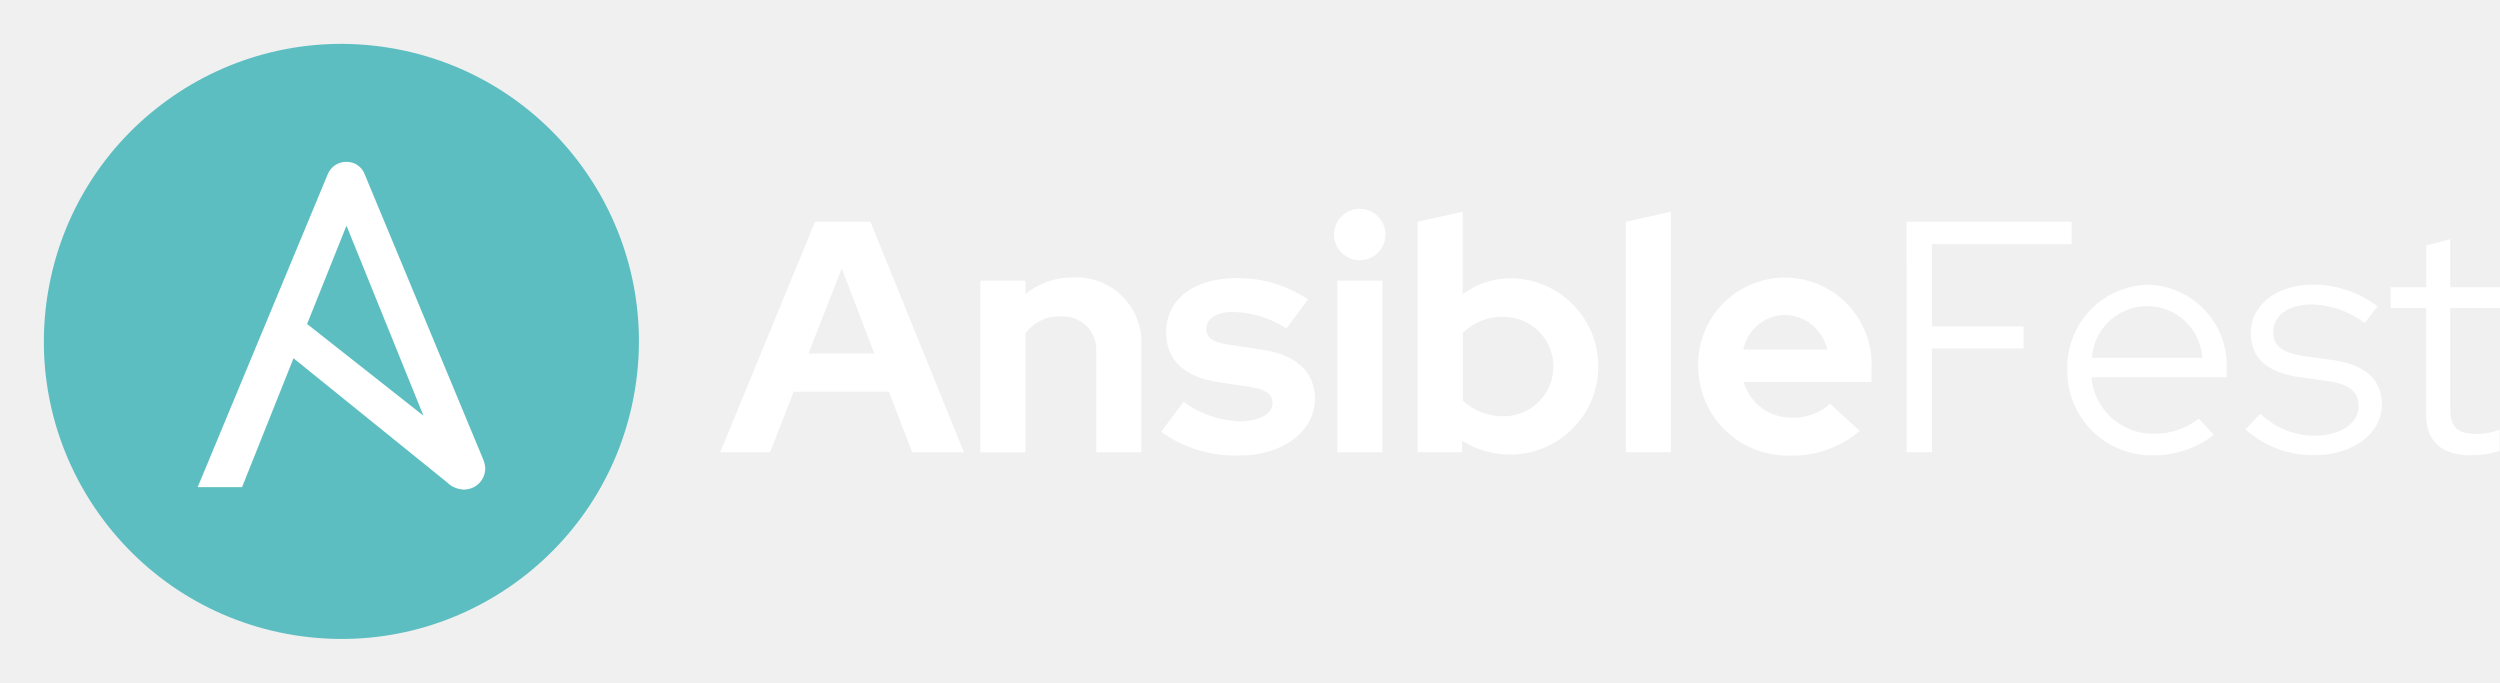
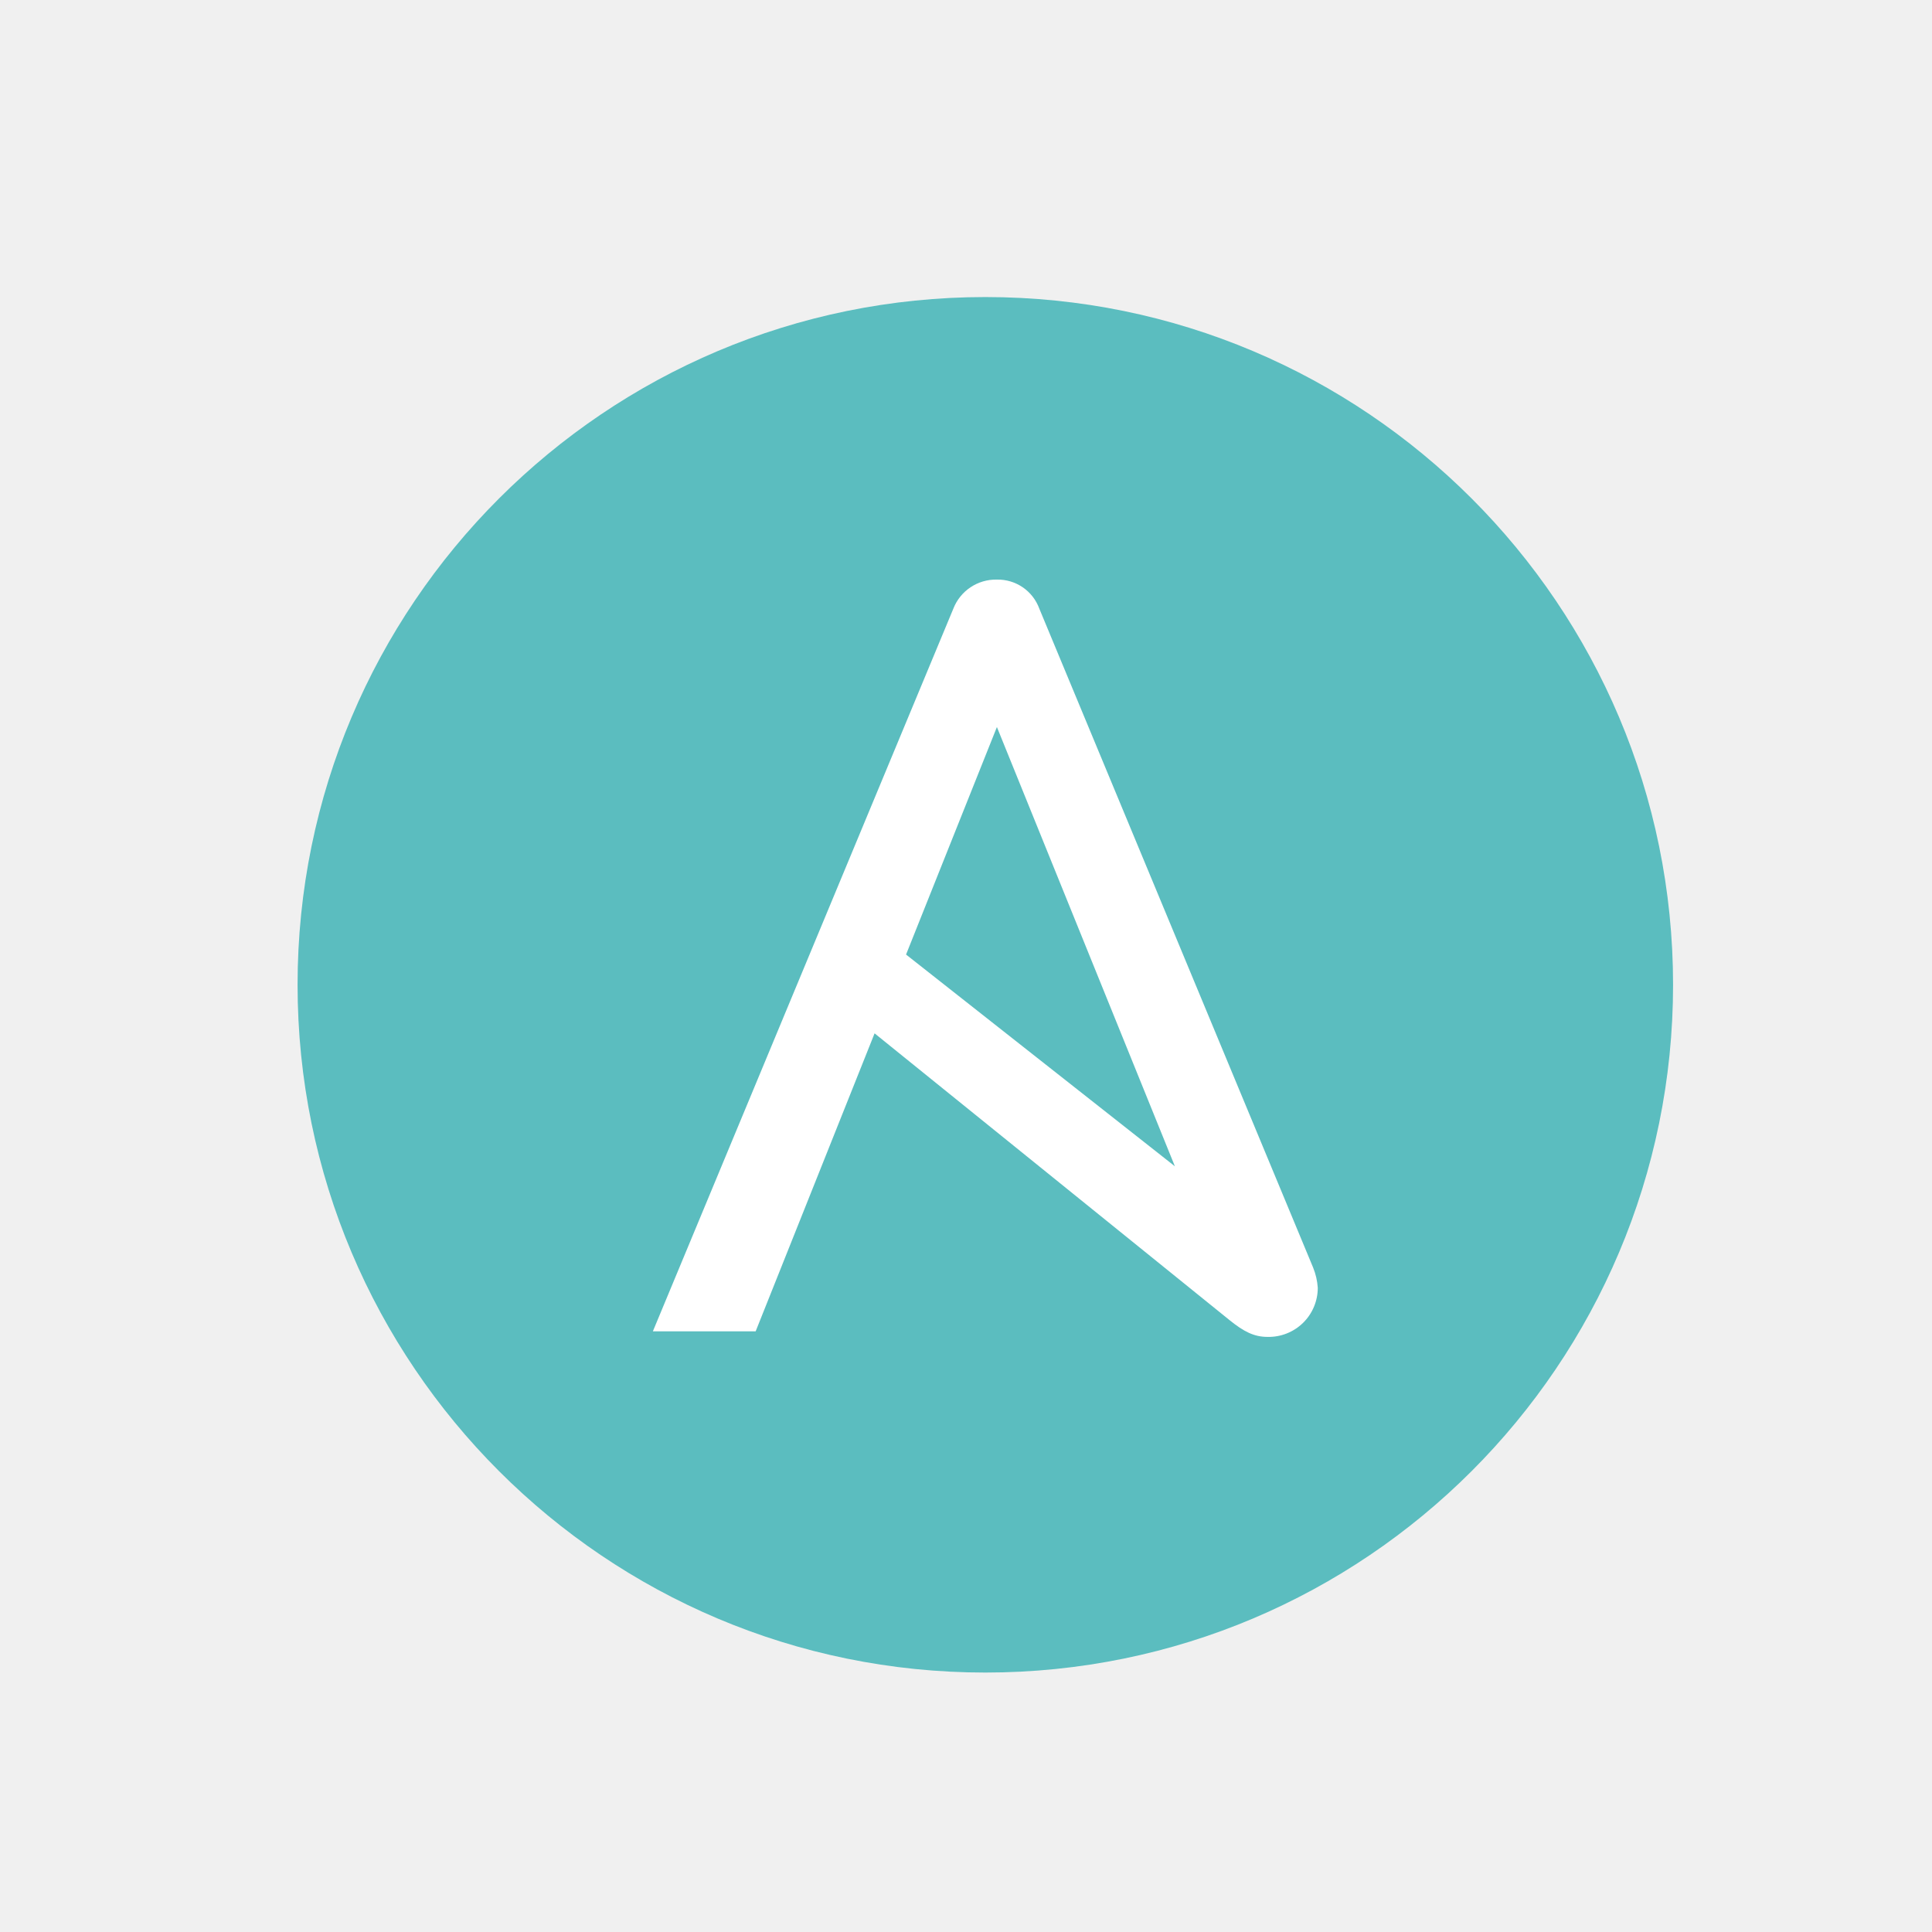
- <svg xmlns="http://www.w3.org/2000/svg" width="128.523" height="35.103">
-   <g data-name="rh-ansiblefest-2021-logo-pool-reverse-rgb (1)" transform="translate(12.162 12.733)">
-     <path data-name="Path 11236" d="M29.74-1.334h2.845l4.808 11.85h-2.659l-1.2-3.114h-4.891l-1.219 3.114h-2.559Zm3.047 6.772L31.112 1.07l-1.711 4.368Z" fill="#fff" />
-     <path data-name="Path 11237" d="M38.237 1.697h2.319v.693a3.789 3.789 0 0 1 2.473-.859 3.337 3.337 0 0 1 3.484 3.5v5.485h-2.318V5.373a1.716 1.716 0 0 0-1.828-1.841 2.113 2.113 0 0 0-1.811.88v6.111h-2.321Z" fill="#fff" />
-     <path data-name="Path 11238" d="M48.684 7.927a5.146 5.146 0 0 0 2.86 1c1.033 0 1.711-.368 1.711-.931 0-.458-.339-.712-1.1-.83l-1.693-.254c-1.742-.271-2.674-1.134-2.674-2.556 0-1.711 1.422-2.794 3.673-2.794a6.511 6.511 0 0 1 3.624 1.1l-1.118 1.49a5.207 5.207 0 0 0-2.725-.847c-.847 0-1.388.339-1.388.859 0 .474.339.71 1.2.83l1.693.254c1.727.254 2.692 1.151 2.692 2.522 0 1.659-1.643 2.912-3.86 2.912a6.52 6.52 0 0 1-4.049-1.218Z" fill="#fff" />
-     <path data-name="Path 11239" d="M56.418-.674A1.322 1.322 0 1 1 57.74.646a1.322 1.322 0 0 1-1.322-1.32Zm2.489 11.19h-2.319V1.697h2.319Z" fill="#fff" />
-     <path data-name="Path 11240" d="M65.441 10.634a4.514 4.514 0 0 1-2.437-.71v.591h-2.286v-11.85l2.319-.51v4.232a4.09 4.09 0 0 1 2.473-.812 4.53 4.53 0 0 1-.069 9.06Zm-2.4-6.247v3.468a2.972 2.972 0 0 0 2.1.814 2.557 2.557 0 1 0 0-5.114 2.836 2.836 0 0 0-2.104.832Z" fill="#fff" />
-     <path data-name="Path 11241" d="M73.736 10.515h-2.313v-11.85l2.313-.51Z" fill="#fff" />
-     <path data-name="Path 11242" d="M79.881 10.686a4.592 4.592 0 0 1-4.74-4.571 4.459 4.459 0 1 1 8.907.169v.614h-6.571a2.54 2.54 0 0 0 2.5 1.841 2.776 2.776 0 0 0 1.947-.712l1.519 1.39a5.268 5.268 0 0 1-3.562 1.269ZM77.46 5.235h4.317a2.278 2.278 0 0 0-2.15-1.778 2.215 2.215 0 0 0-2.167 1.778Z" fill="#fff" />
-     <path data-name="Path 11243" d="M85.856-1.334h8.48v1.151h-7.177v4.229h4.706v1.135h-4.706v5.332h-1.3Z" fill="#fff" />
-     <path data-name="Path 11244" d="M98.485 10.672a4.322 4.322 0 0 1-4.367-4.4 4.242 4.242 0 0 1 4.181-4.368 4.163 4.163 0 0 1 4.013 4.368v.389h-6.96a3.191 3.191 0 0 0 3.19 2.908 3.672 3.672 0 0 0 2.331-.779l.779.829a5.019 5.019 0 0 1-3.167 1.053Zm-3.1-5.011h5.672a2.842 2.842 0 0 0-5.672 0Z" fill="#fff" />
-     <path data-name="Path 11245" d="M104.037 8.535a4.059 4.059 0 0 0 2.758 1.135c1.35 0 2.3-.627 2.3-1.524 0-.728-.491-1.134-1.574-1.287l-1.472-.2c-1.692-.254-2.5-1-2.5-2.285 0-1.422 1.32-2.473 3.182-2.473a5.421 5.421 0 0 1 3.335 1.118l-.66.847a4.752 4.752 0 0 0-2.742-.949c-1.168 0-1.963.576-1.963 1.405 0 .728.457 1.084 1.574 1.253l1.473.2c1.693.237 2.539 1 2.539 2.3 0 1.472-1.489 2.59-3.436 2.59a5.159 5.159 0 0 1-3.572-1.322Z" fill="#fff" />
-     <path data-name="Path 11246" d="M112.569 3.102h-1.828V2.036h1.828v-2.15l1.236-.323v2.473h2.556v1.066h-2.556v5.2c0 .914.368 1.27 1.3 1.27a3.025 3.025 0 0 0 1.236-.221v1.1a4.812 4.812 0 0 1-1.49.221c-1.472 0-2.285-.712-2.285-2.049Z" fill="#fff" />
-     <circle data-name="Ellipse 54" cx="15.294" cy="15.294" r="15.294" transform="rotate(-80.76 4.183 15.88)" fill="#5cbec1" />
-     <path data-name="Path 11247" d="M12.68 10.887 6.591-3.764a.982.982 0 0 0-.94-.647 1.016 1.016 0 0 0-.969.647L-2 12.311H.282l2.646-6.626 7.894 6.381a1.276 1.276 0 0 0 .844.368 1.091 1.091 0 0 0 1.118-1.092 1.437 1.437 0 0 0-.104-.455ZM5.65-1.132l3.957 9.769-5.981-4.714Z" fill="#fff" />
-   </g>
+ <svg xmlns="http://www.w3.org/2000/svg" id="logo" viewBox="0 0 300 300">
+   <path d="M259.793,152.92A106.793,106.793,0,1,1,153,46.127,106.787,106.787,0,0,1,259.793,152.92" fill="#5bbdbf" />
+   <path d="M154.799,112.893l27.638,68.209-41.745-32.88Zm49.096,83.922L161.385,94.514a6.856,6.856,0,0,0-6.585-4.514,7.088,7.088,0,0,0-6.766,4.514L101.377,206.726h15.961l18.467-46.268,55.118,44.53c2.219,1.793,3.816,2.604,5.897,2.604a7.624,7.624,0,0,0,7.803-7.629,10.114,10.114,0,0,0-.728-3.149" fill="#fff" />
</svg>
